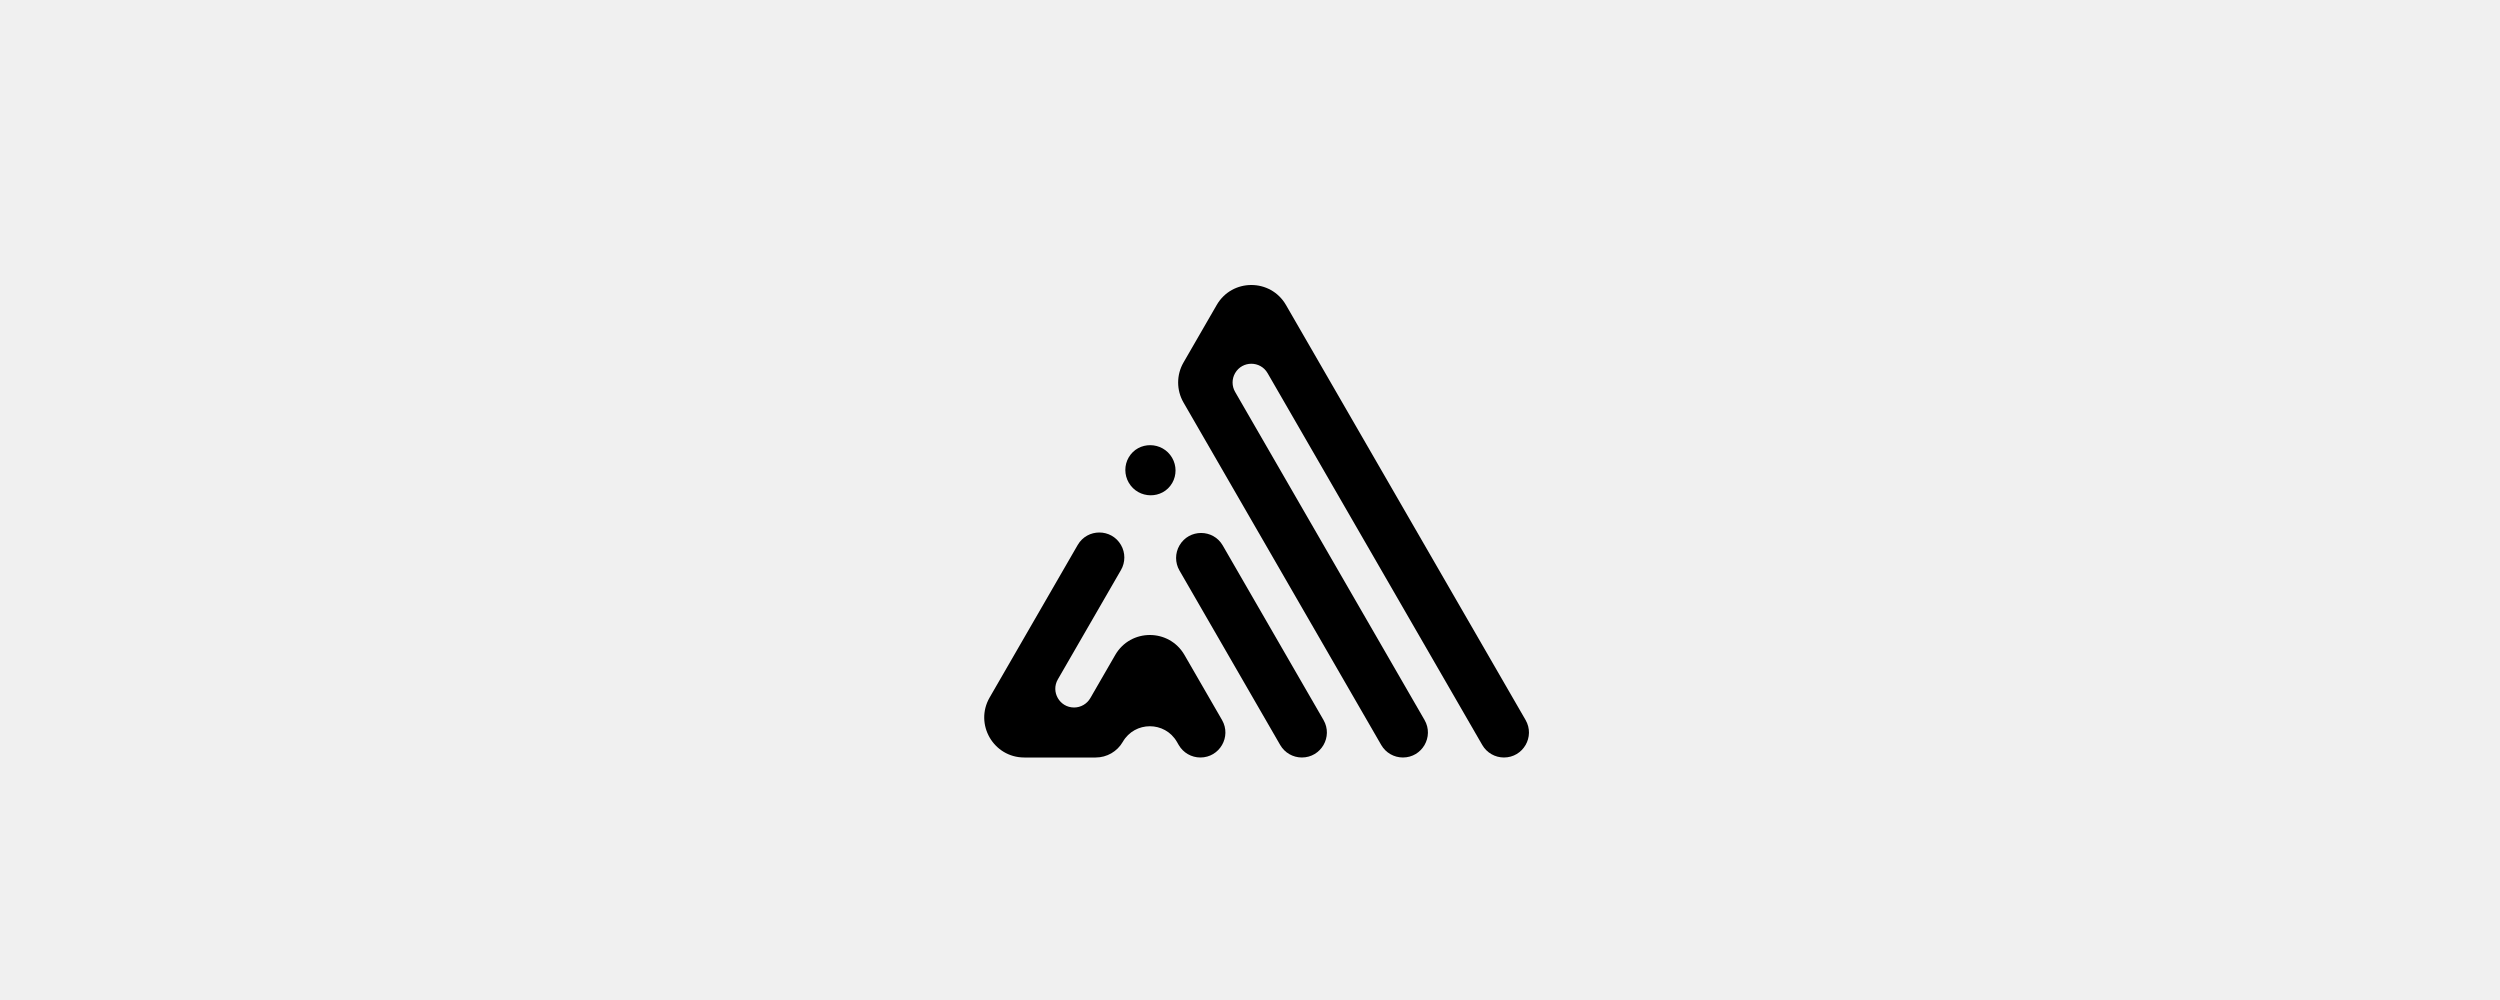
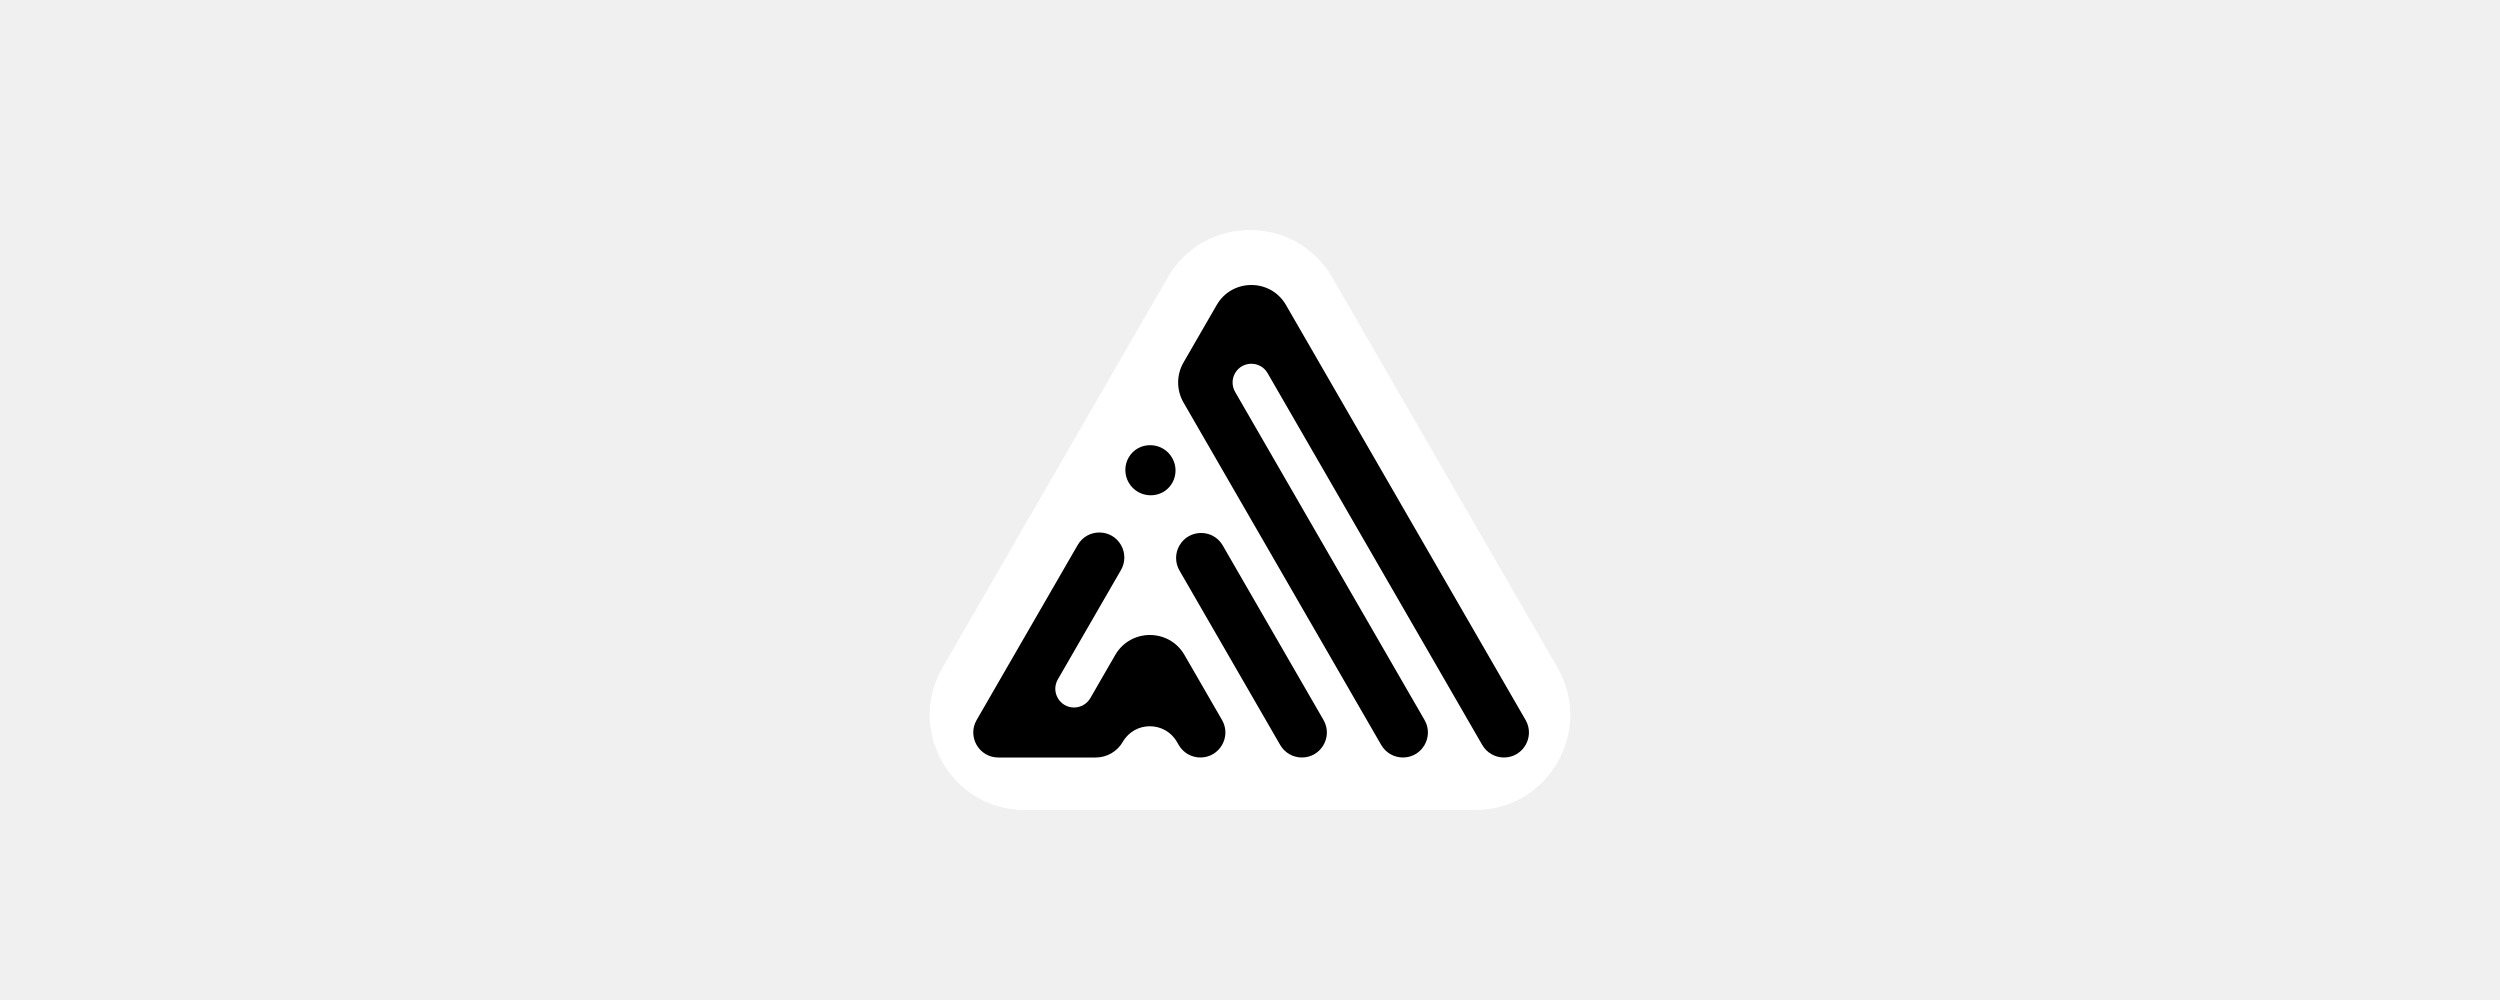
<svg xmlns="http://www.w3.org/2000/svg" width="1000" height="400" viewBox="0 0 1000 400" fill="none">
-   <path fill-rule="evenodd" clip-rule="evenodd" d="M448.395 228C450.182 224.906 450.182 221.094 448.395 218V218C444.546 211.333 434.924 211.333 431.075 218L395.856 279C389.698 289.666 397.396 303 409.713 303L438.281 303C442.748 303 446.876 300.616 449.111 296.749V296.749C453.926 288.418 465.956 288.415 470.767 296.748L471.489 298C473.276 301.094 476.577 303 480.15 303V303C487.848 303 492.659 294.667 488.81 288L473.799 262C467.64 251.333 452.244 251.333 446.086 262L436.126 279.25C434.787 281.57 432.311 283 429.631 283V283C423.858 283 420.249 276.75 423.136 271.75L448.395 228Z" fill="black" />
+   <path d="M467.091 111C481.717 85.667 518.283 85.667 532.909 111L622.976 267C637.602 292.333 619.319 324 590.067 324H409.933C380.681 324 362.398 292.333 377.024 267L467.091 111Z" fill="white" />
+   <path fill-rule="evenodd" clip-rule="evenodd" d="M448.395 228C450.182 224.906 450.182 221.094 448.395 218V218C444.546 211.333 434.924 211.333 431.075 218L390.66 288C386.811 294.667 391.623 303 399.321 303L438.281 303C442.748 303 446.876 300.616 449.111 296.749V296.749C453.926 288.418 465.956 288.415 470.767 296.748L471.489 298C473.276 301.094 476.577 303 480.15 303V303C487.848 303 492.659 294.667 488.81 288L473.799 262C467.64 251.333 452.244 251.333 446.086 262L436.126 279.25C434.787 281.57 432.311 283 429.631 283V283C423.858 283 420.249 276.75 423.136 271.75L448.395 228Z" fill="black" />
  <path d="M552.497 298C554.283 301.094 557.584 303 561.157 303V303C568.855 303 573.666 294.667 569.817 288L494.04 156.75C492.7 154.429 492.7 151.57 494.04 149.25V149.25C496.927 144.25 504.144 144.25 507.03 149.25L592.911 298C594.698 301.094 597.999 303 601.571 303V303C609.269 303 614.081 294.667 610.232 288L514.392 122C508.233 111.333 492.837 111.333 486.679 122L473.4 145C470.542 149.95 470.542 156.049 473.4 161L552.497 298Z" fill="black" />
  <path d="M451.488 193.047C449.701 189.953 449.674 186.094 451.46 183V183C455.309 176.333 465.014 176.476 468.863 183.142V183.142C470.649 186.236 470.677 190.096 468.891 193.19V193.19C465.041 199.856 455.337 199.714 451.488 193.047V193.047Z" fill="black" />
  <path d="M471.777 218.19C469.991 221.284 469.991 225.096 471.777 228.19L512.082 298C513.869 301.094 517.17 303 520.742 303V303C528.44 303 533.252 294.667 529.403 288L489.098 218.19C485.249 211.523 475.626 211.523 471.777 218.19V218.19Z" fill="black" />
</svg>
